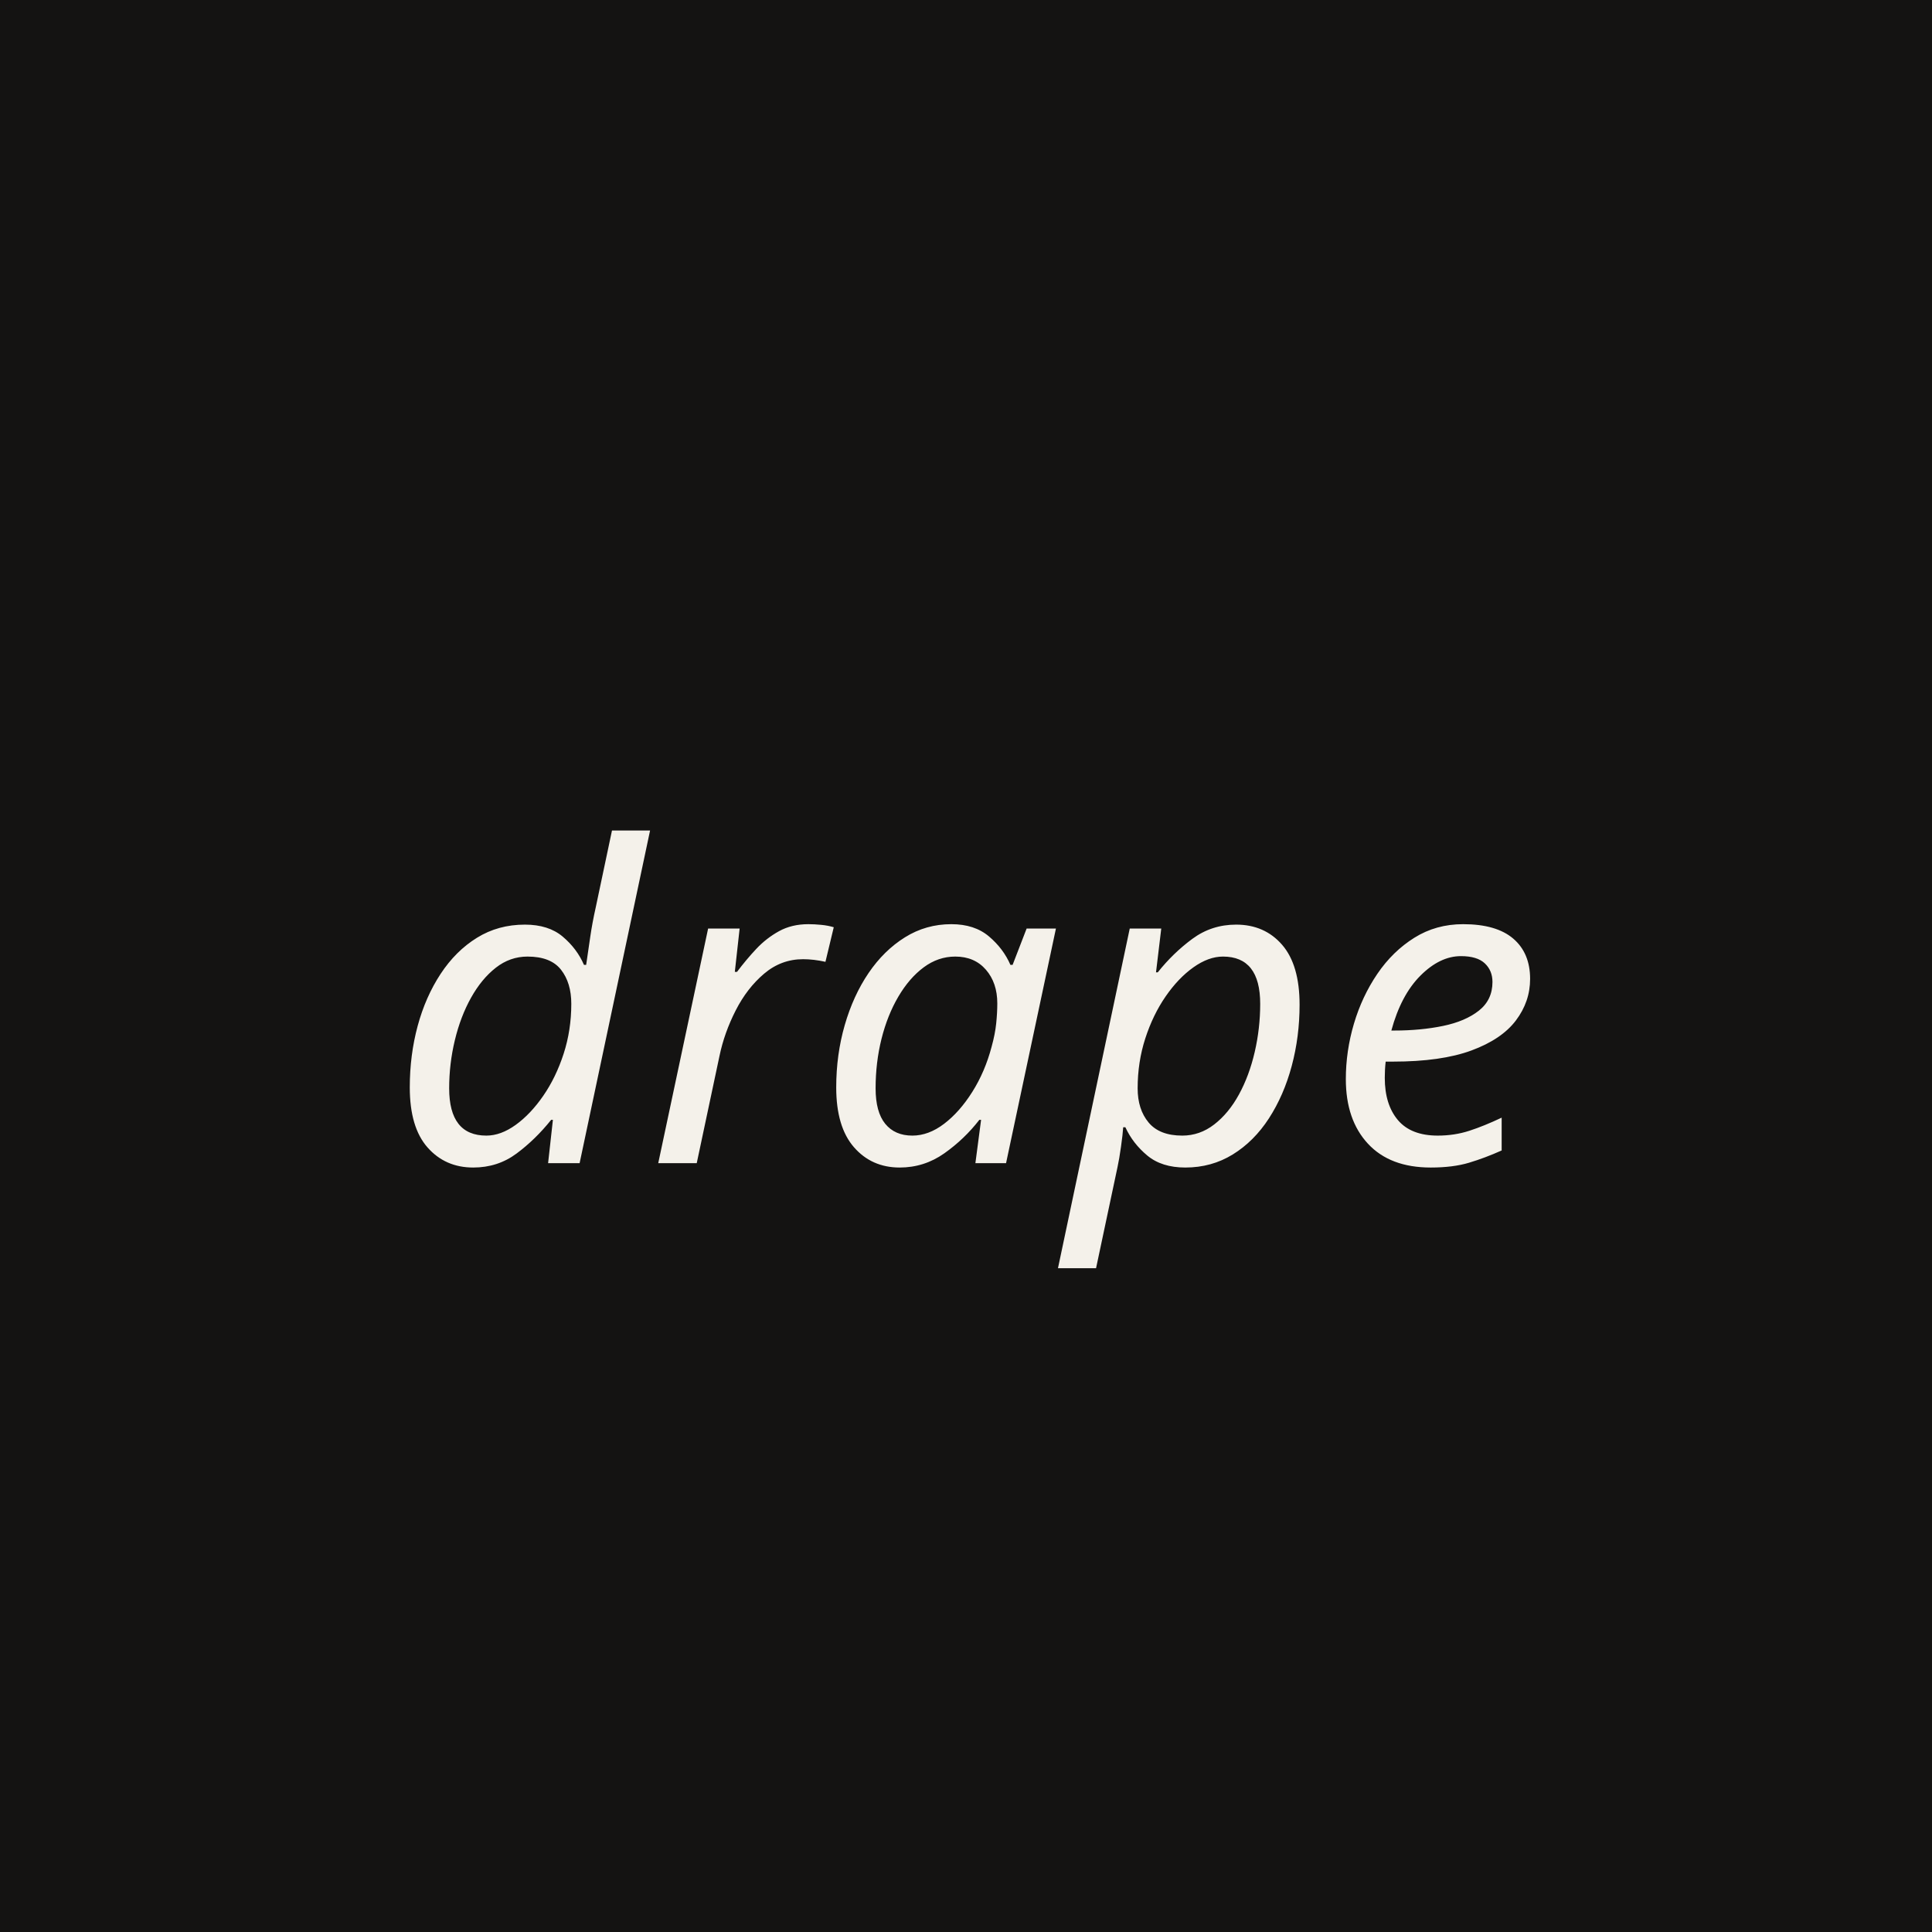
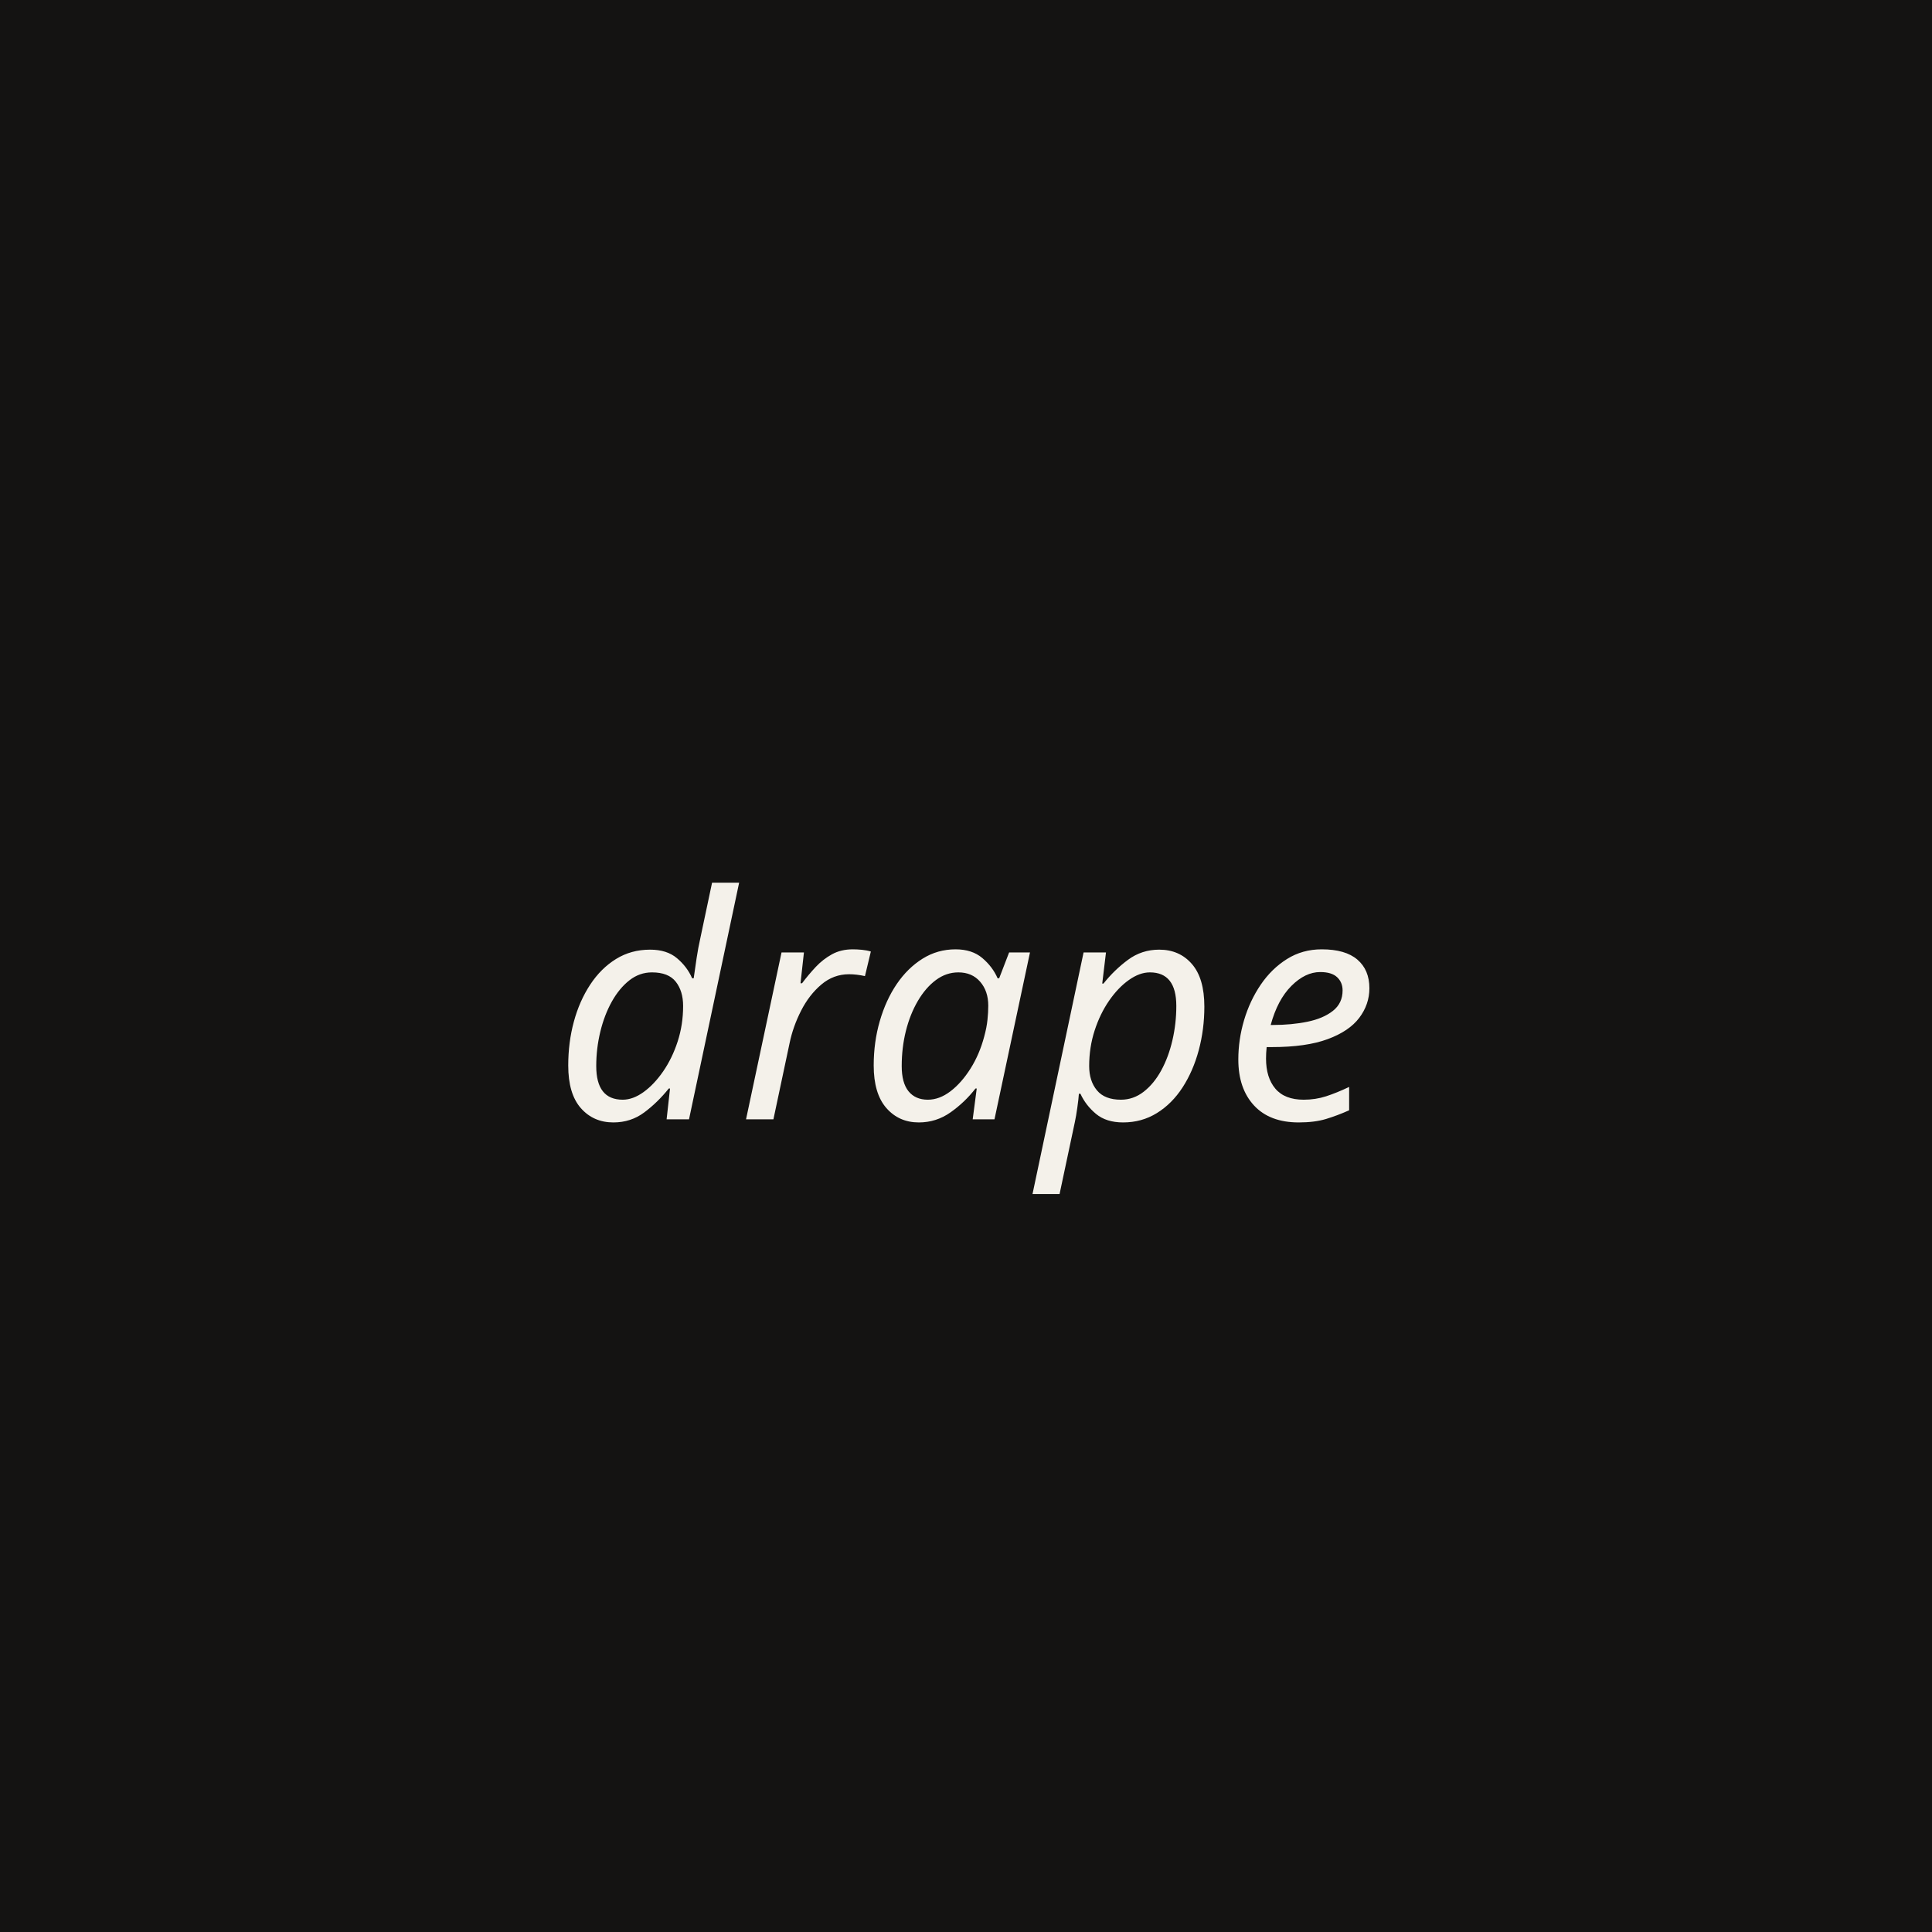
<svg xmlns="http://www.w3.org/2000/svg" width="1024" height="1024" viewBox="0 0 1024 1024">
  <rect width="1024" height="1024" fill="#141312" />
-   <text x="512" y="536" font-family="Didot" font-style="italic" font-size="232" text-anchor="middle" dominant-baseline="middle" fill="#F4F1EA" letter-spacing="2">drape</text>
+   <text x="512" y="536" font-family="Didot" font-style="italic" font-size="165" text-anchor="middle" dominant-baseline="middle" fill="#F4F1EA" letter-spacing="2">drape</text>
</svg>
